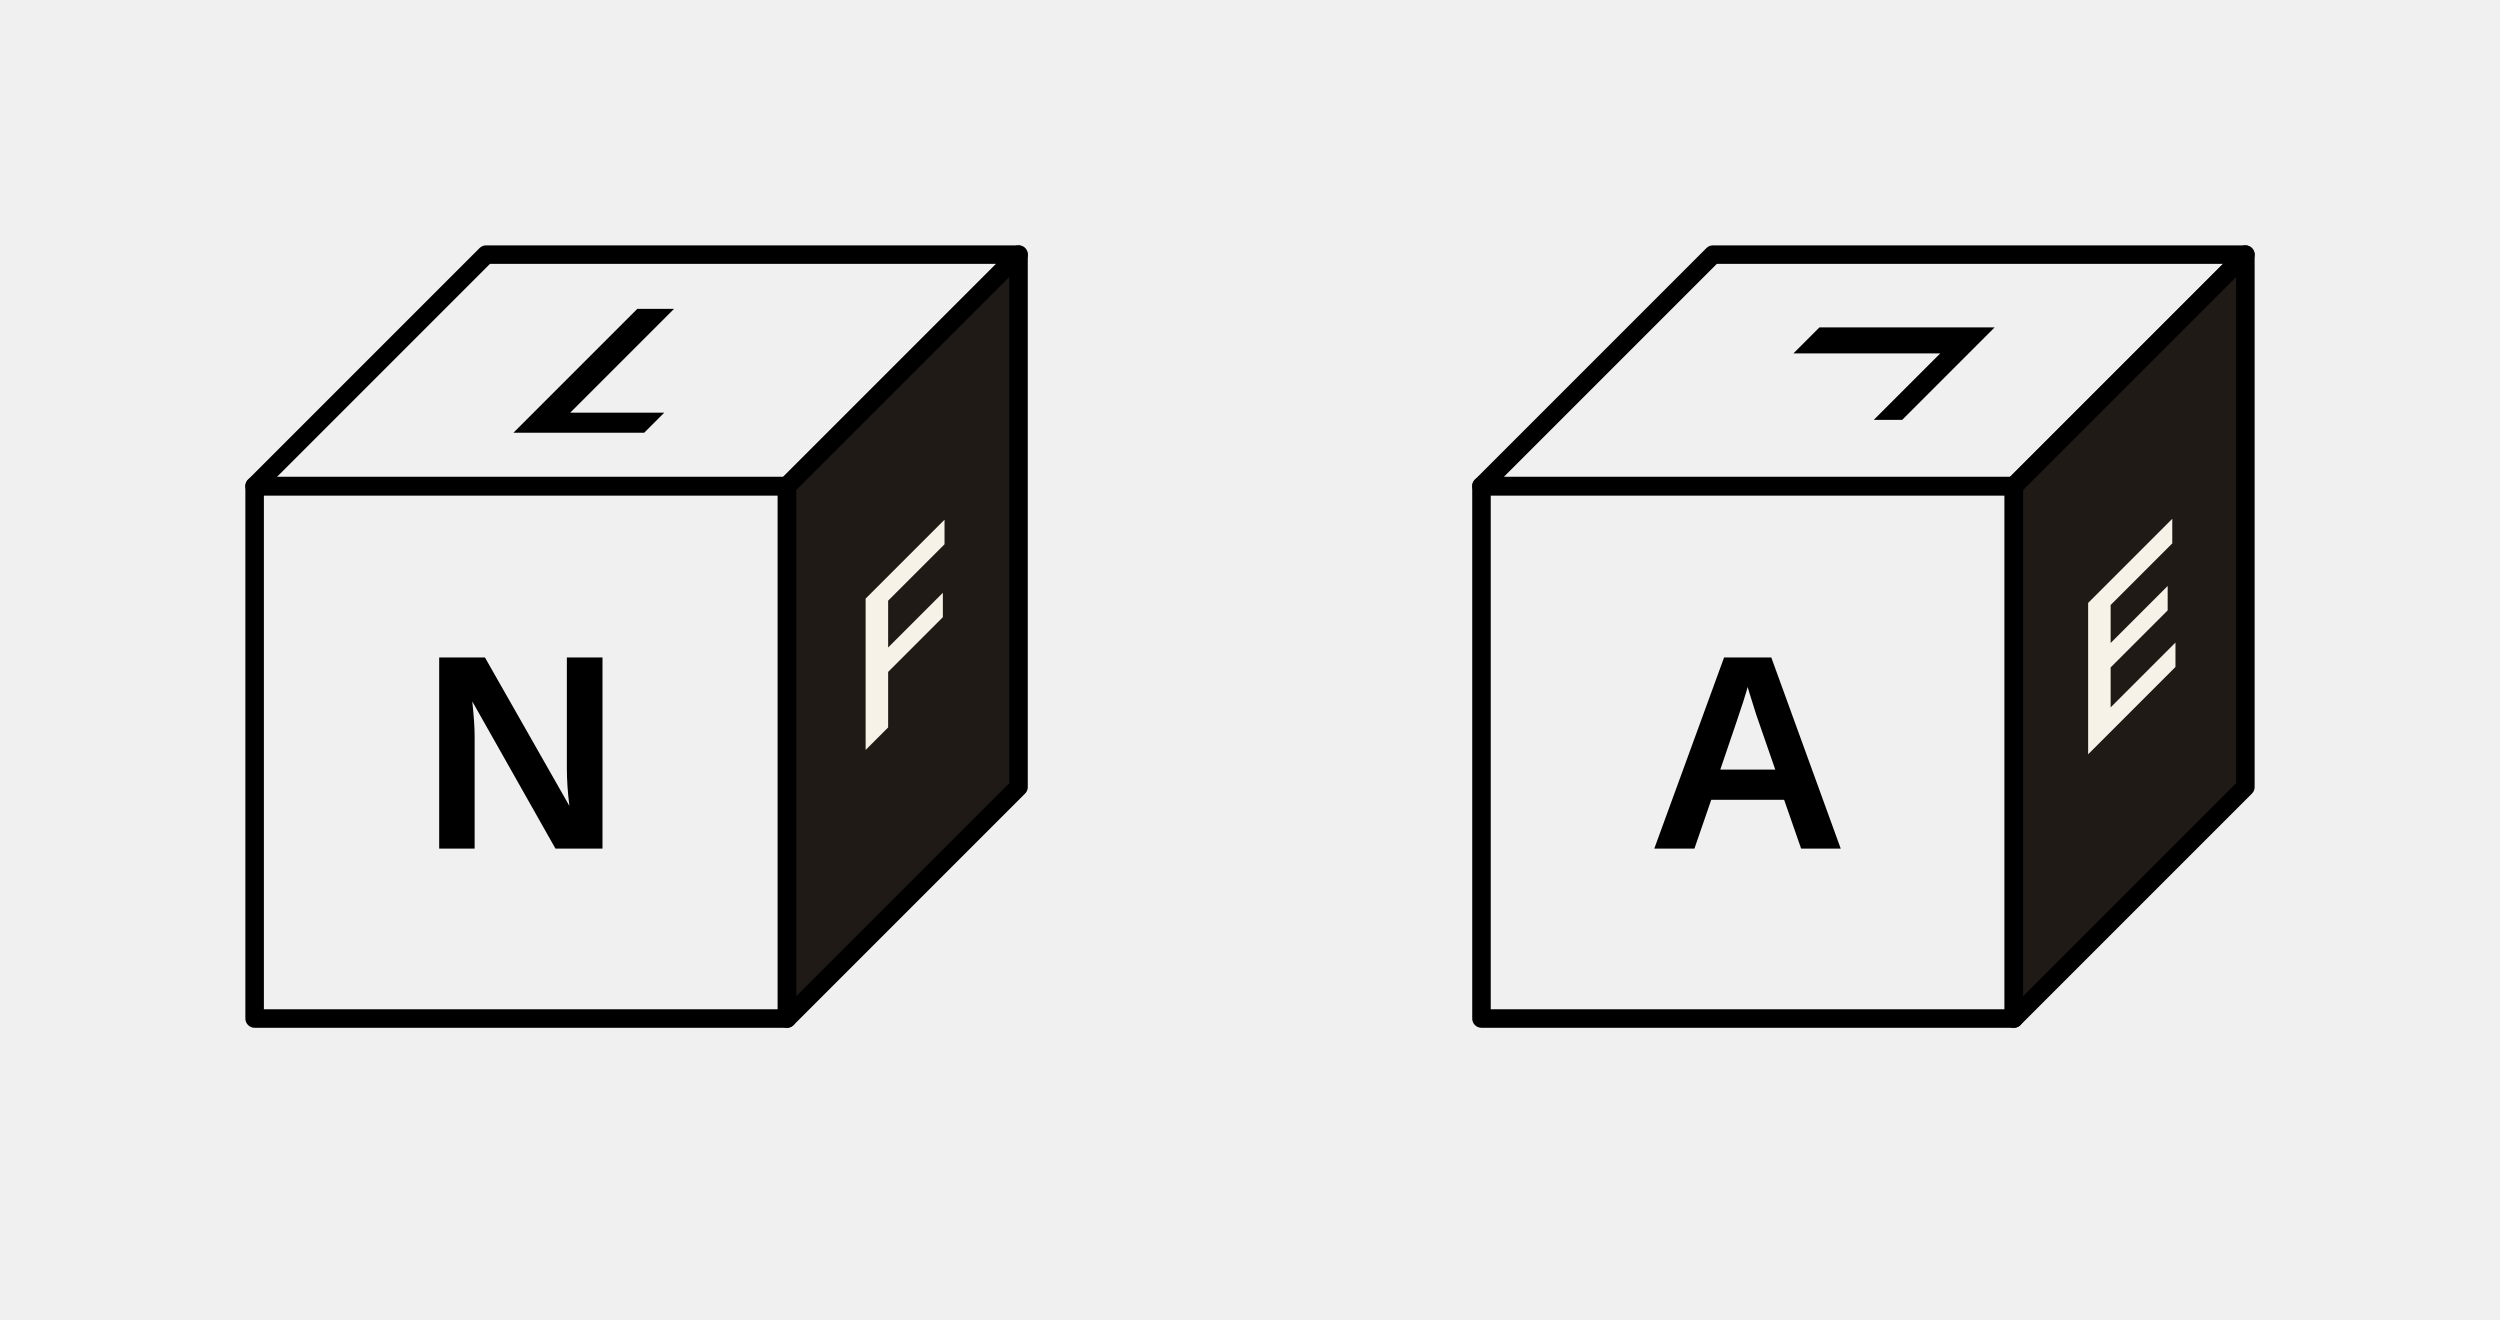
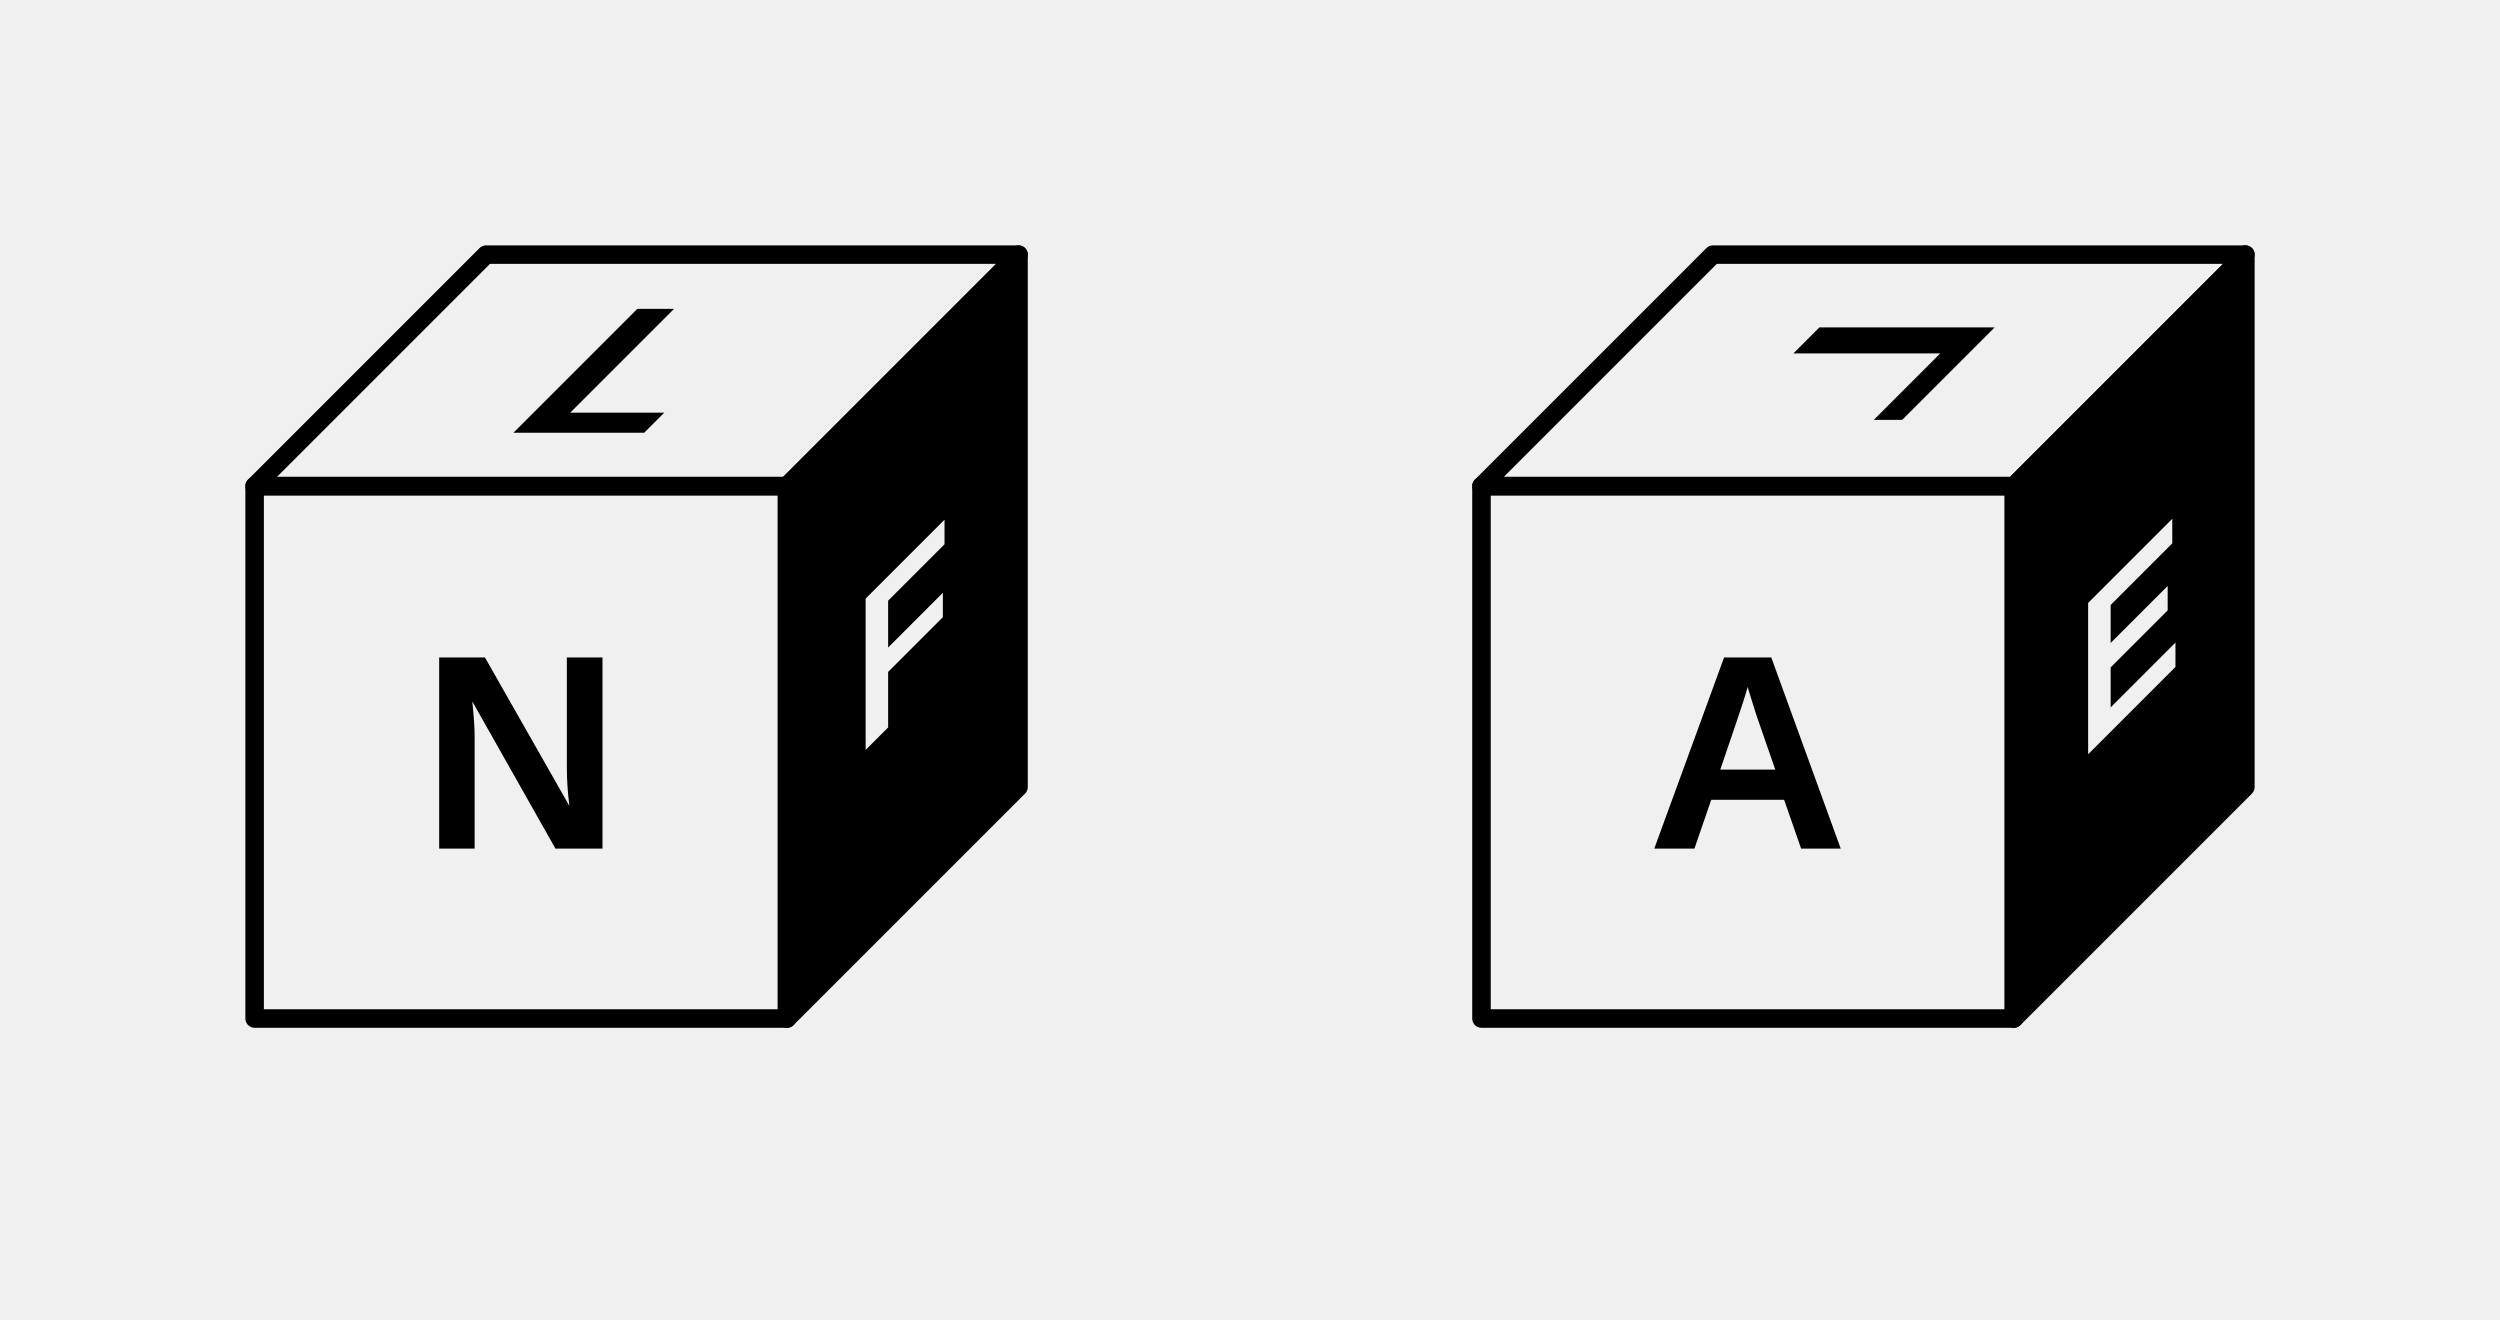
<svg xmlns="http://www.w3.org/2000/svg" fill="currentColor" viewBox="0 0 216 114" width="216" height="114">
+   <defs>
+     <mask id="mF" maskUnits="userSpaceOnUse">
+       <polygon points="68,42 88,22 88,68 68,88" fill="white" />
+       <text font-size="19" text-anchor="middle" dominant-baseline="central" font-family="Arial, sans-serif" font-weight="700" fill="black" transform="matrix(0.707,-0.707,0,1,78.0,55.0)">F</text>
+     </mask>
+     <mask id="mE" maskUnits="userSpaceOnUse">
+       <polygon points="174,42 194,22 194,68 174,88" fill="white" />
+       <text font-size="19" text-anchor="middle" dominant-baseline="central" font-family="Arial, sans-serif" font-weight="700" fill="black" transform="matrix(0.707,-0.707,0,1,184.0,55.0)">E</text>
+     </mask>
+   </defs>
  <polygon points="22,42 68,42 68,88 22,88" fill="none" stroke="currentColor" stroke-width="1.6" stroke-linejoin="round" />
  <polygon points="22,42 42,22 88,22 68,42" fill="none" stroke="currentColor" stroke-width="1.6" stroke-linejoin="round" />
-   <polygon points="68,42 88,22 88,68 68,88" fill="#1f1a16" stroke="currentColor" stroke-width="1.6" stroke-linejoin="round" />
+   <polygon points="68,42 88,22 88,68 68,88" fill="currentColor" mask="url(#mF)" />
+   <polygon points="68,42 88,22 88,68 68,88" fill="none" stroke="currentColor" stroke-width="1.6" stroke-linejoin="round" />
  <text x="45" y="65" font-size="24" text-anchor="middle" dominant-baseline="central" font-family="Arial, sans-serif" font-weight="700">N</text>
-   <text font-size="19" text-anchor="middle" dominant-baseline="central" font-family="Arial, sans-serif" font-weight="700" fill="#f7f2e8" transform="matrix(0.707,-0.707,0,1,78.0,55.0)">F</text>
  <text font-size="22" text-anchor="middle" dominant-baseline="central" font-family="Arial, sans-serif" font-weight="700" transform="matrix(1,0,-0.707,0.707,55.0,32.0) rotate(0) scale(1,1)">L</text>
  <polygon points="128,42 174,42 174,88 128,88" fill="none" stroke="currentColor" stroke-width="1.6" stroke-linejoin="round" />
  <polygon points="128,42 148,22 194,22 174,42" fill="none" stroke="currentColor" stroke-width="1.6" stroke-linejoin="round" />
-   <polygon points="174,42 194,22 194,68 174,88" fill="#1f1a16" stroke="currentColor" stroke-width="1.6" stroke-linejoin="round" />
+   <polygon points="174,42 194,22 194,68 174,88" fill="currentColor" mask="url(#mE)" />
+   <polygon points="174,42 194,22 194,68 174,88" fill="none" stroke="currentColor" stroke-width="1.6" stroke-linejoin="round" />
  <text x="151" y="65" font-size="24" text-anchor="middle" dominant-baseline="central" font-family="Arial, sans-serif" font-weight="700">A</text>
-   <text font-size="19" text-anchor="middle" dominant-baseline="central" font-family="Arial, sans-serif" font-weight="700" fill="#f7f2e8" transform="matrix(0.707,-0.707,0,1,184.0,55.0)">E</text>
  <text font-size="22" text-anchor="middle" dominant-baseline="central" font-family="Arial, sans-serif" font-weight="700" transform="matrix(1,0,-0.707,0.707,161.0,32.0) rotate(270) scale(-1,1)">L</text>
</svg>
